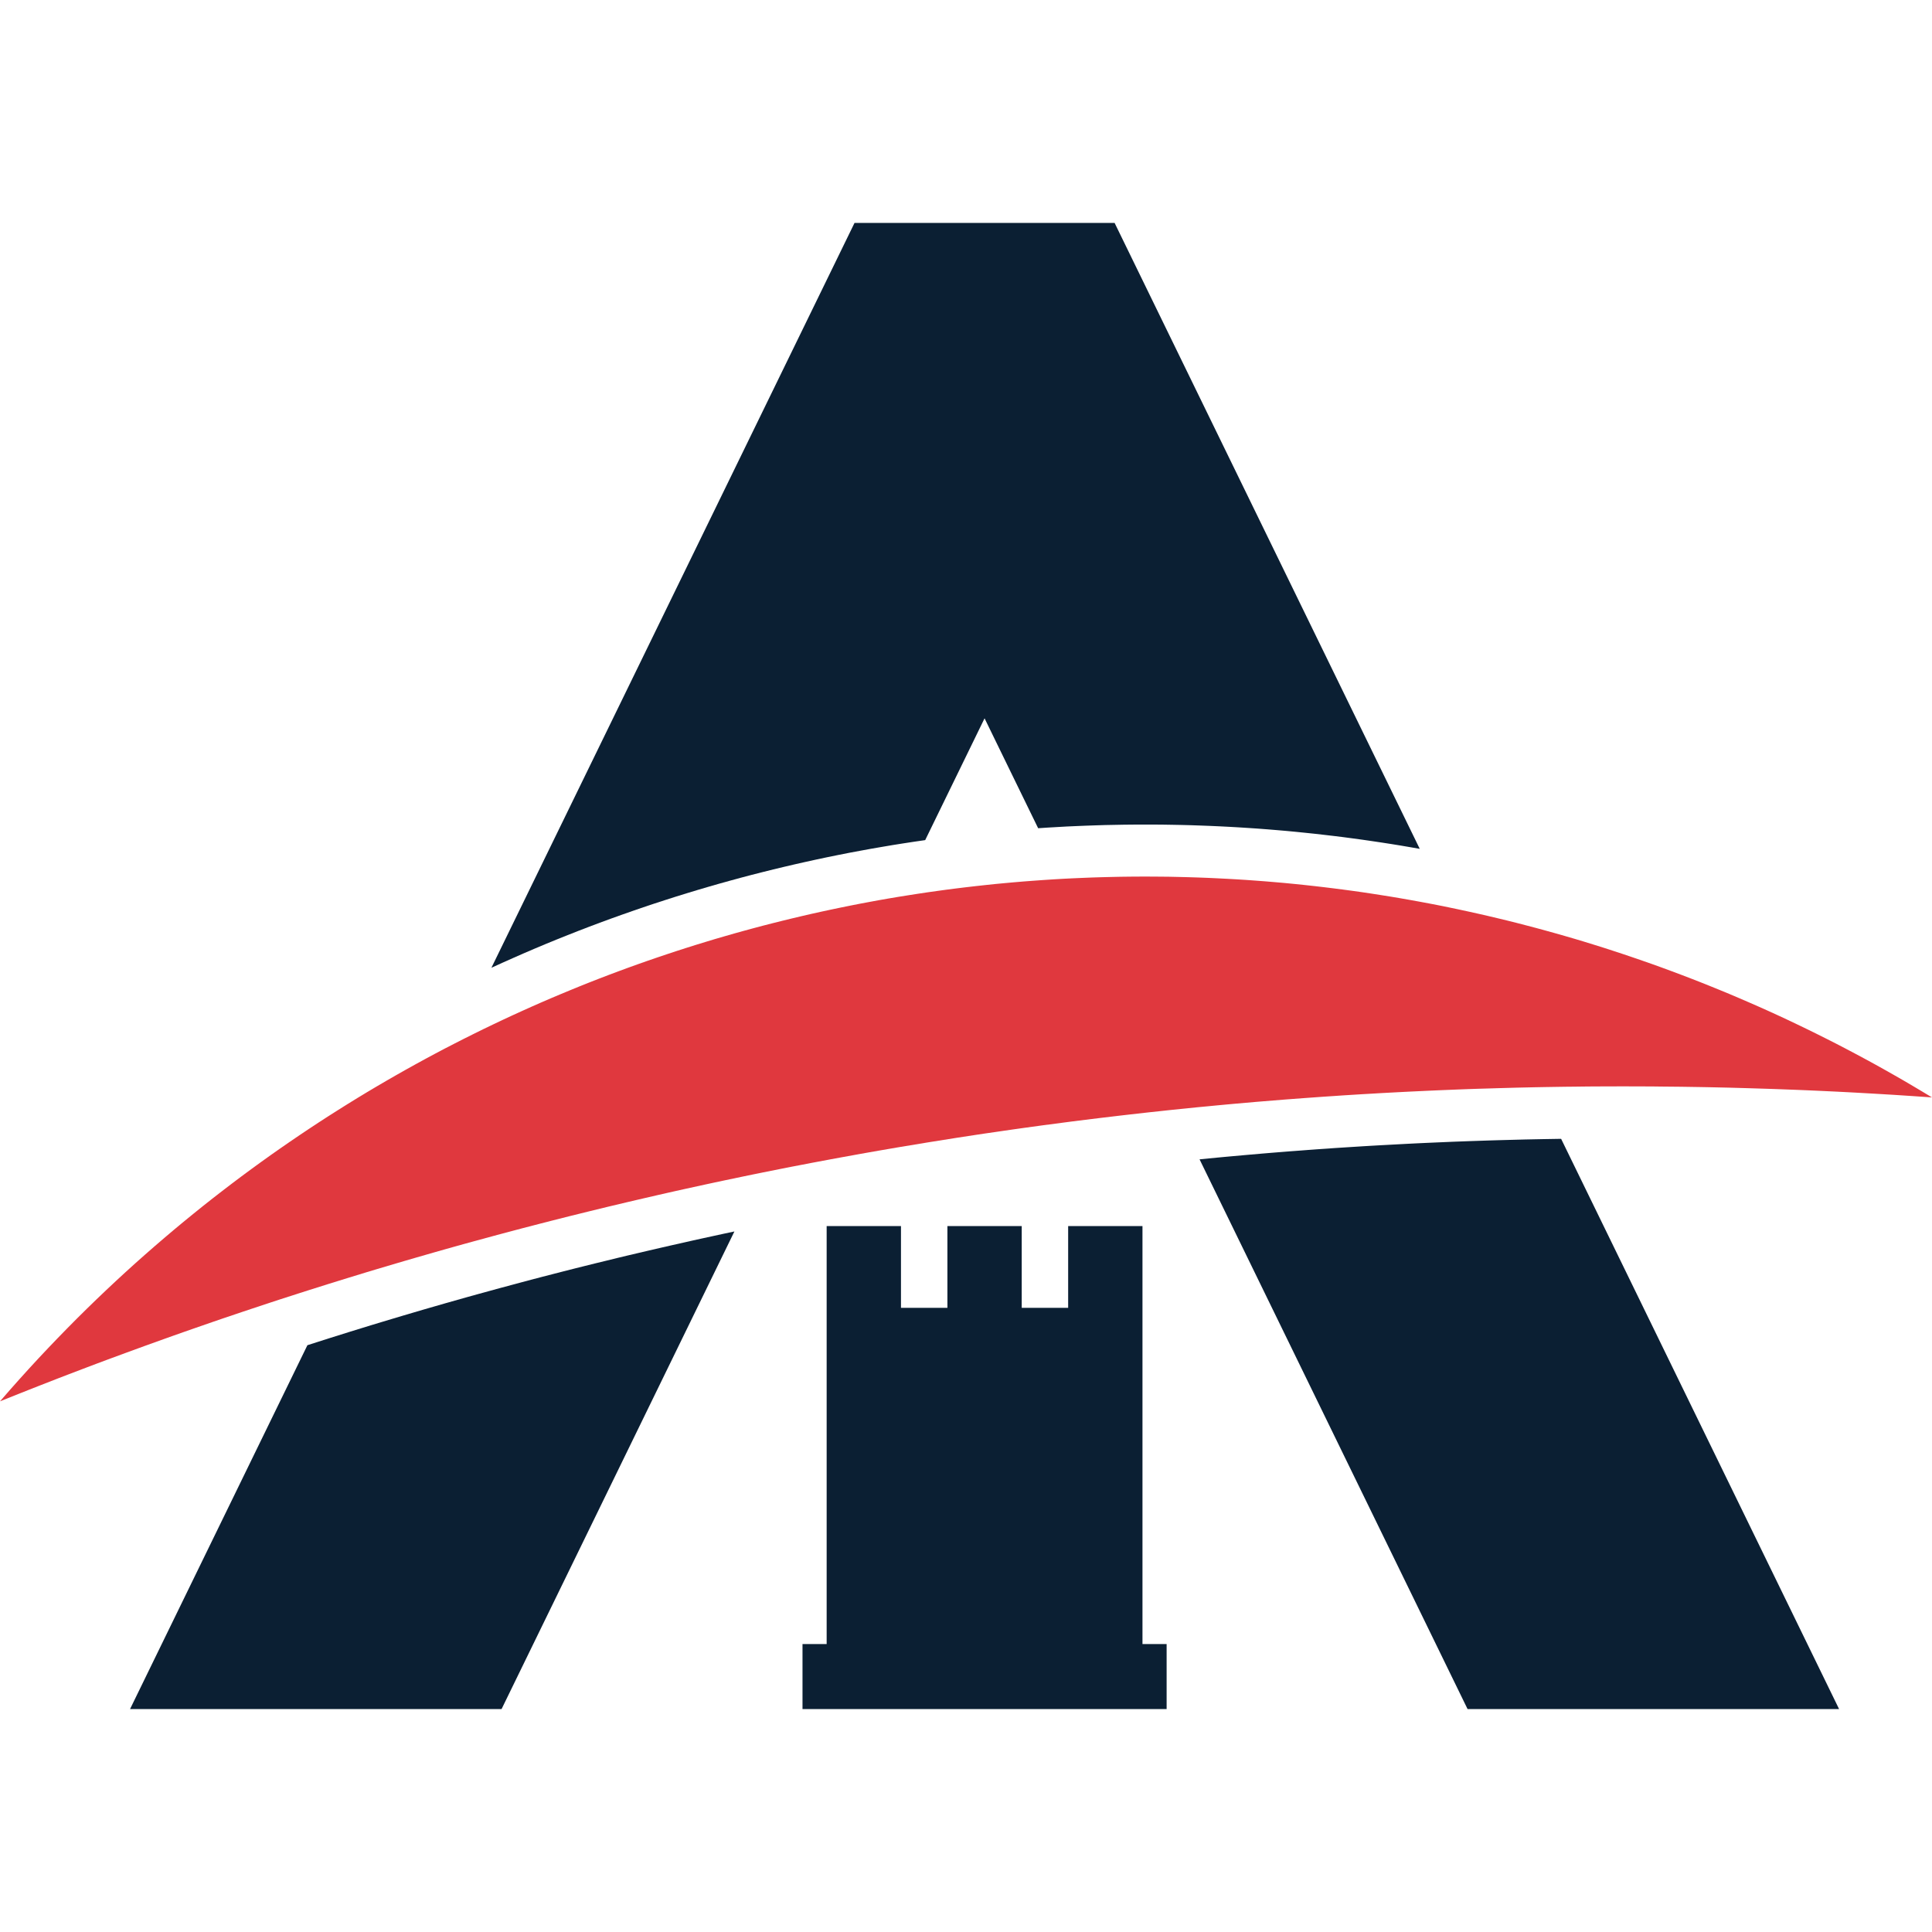
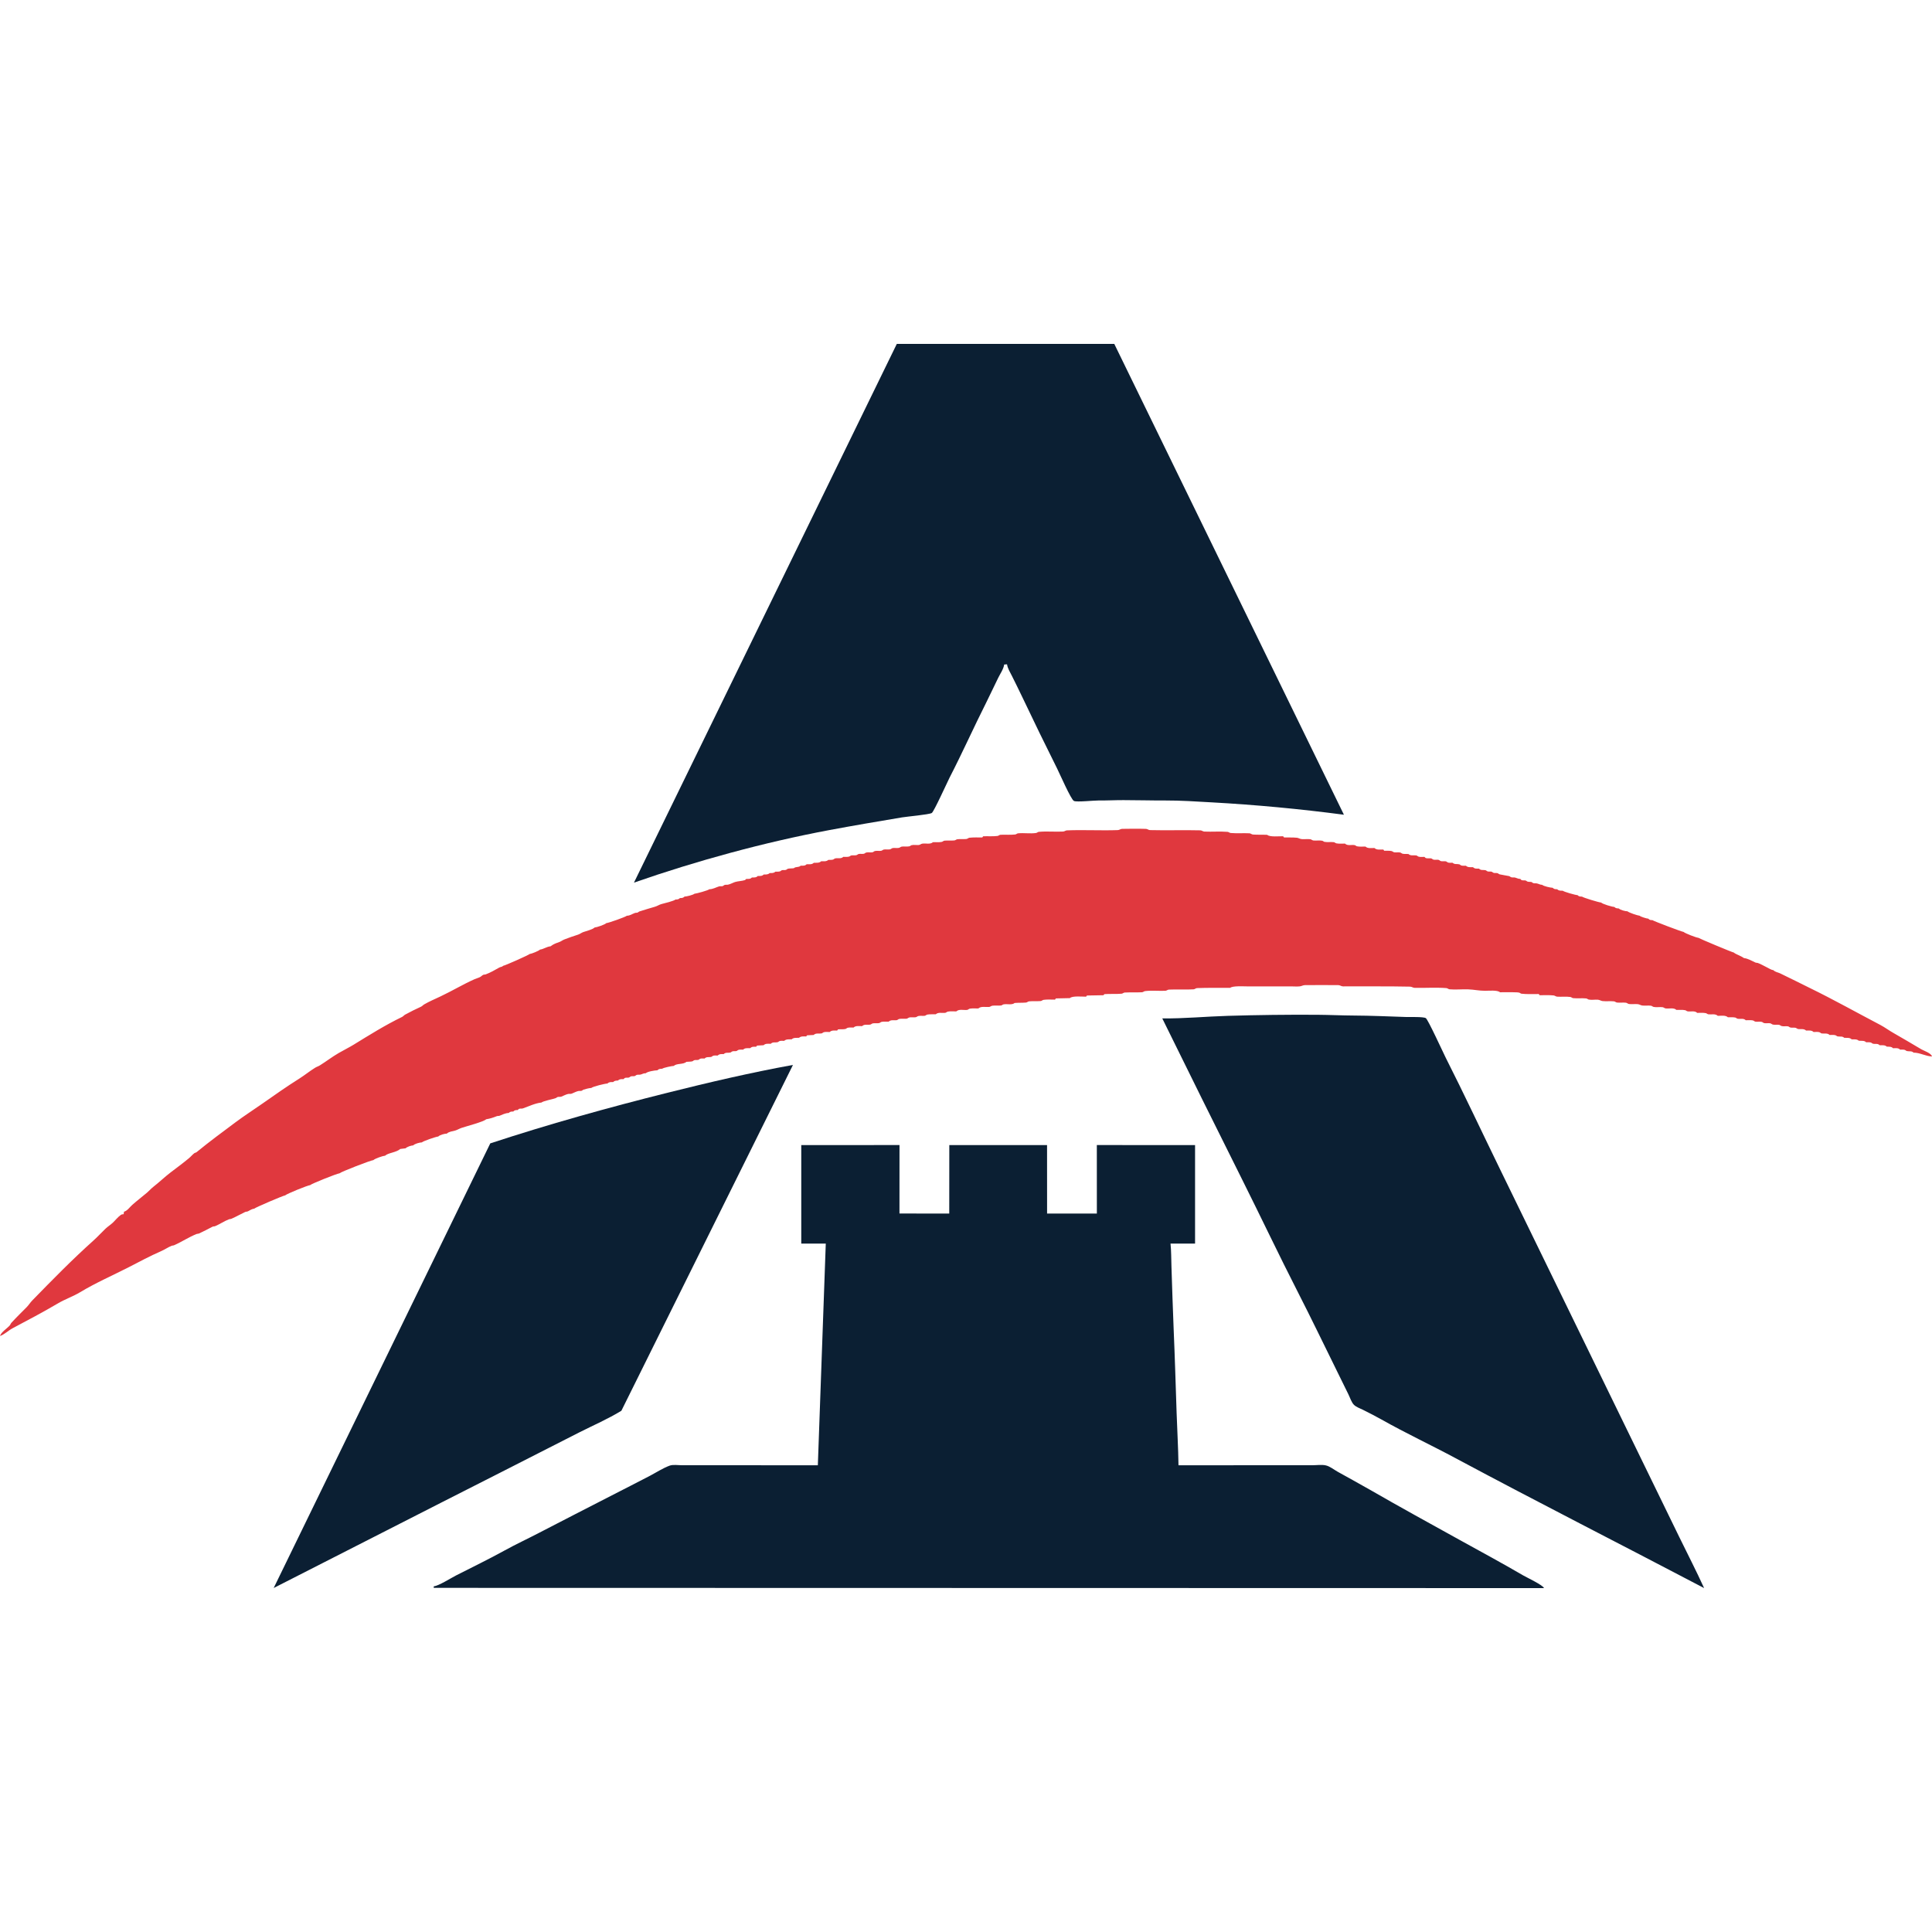
<svg xmlns="http://www.w3.org/2000/svg" width="64" height="64" viewBox="0 0 64 64">
  <g id="Layer_1" data-name="Layer 1">
-     <path d="M16.279 32.058 L28.307 7.385 L32 7.385 L33.23 7.385 L36.923 7.385 L47.031 28.119 L46.715 28.064 L46.399 28.01 L46.083 27.959 L45.767 27.91 L45.451 27.863 L45.135 27.817 L44.819 27.774 L44.503 27.732 L44.187 27.693 L43.87 27.656 L43.555 27.62 L43.238 27.587 L42.923 27.555 L42.606 27.525 L42.291 27.498 L41.974 27.472 L41.659 27.448 L41.342 27.427 L41.027 27.407 L40.71 27.389 L40.395 27.373 L40.078 27.359 L39.763 27.347 L39.446 27.336 L39.131 27.328 L38.814 27.322 L38.499 27.317 L38.182 27.315 L37.866 27.315 L37.55 27.316 L37.234 27.319 L36.918 27.325 L36.602 27.331 L36.286 27.341 L35.97 27.352 L35.654 27.365 L35.338 27.379 L35.022 27.397 L34.706 27.415 L34.39 27.436 L33.23 25.057 L33.23 25.057 L32.615 23.795 L32 25.057 L32 25.057 L30.648 27.83 L30.289 27.882 L29.929 27.937 L29.57 27.994 L29.211 28.055 L28.852 28.117 L28.493 28.183 L28.133 28.25 L27.774 28.321 L27.415 28.394 L27.056 28.47 L26.696 28.549 L26.337 28.63 L25.978 28.714 L25.619 28.8 L25.259 28.89 L24.901 28.981 L24.541 29.076 L24.182 29.174 L23.822 29.274 L23.464 29.377 L23.104 29.483 L22.745 29.592 L22.386 29.703 L22.027 29.818 L21.667 29.935 L21.308 30.055 L20.949 30.179 L20.59 30.305 L20.23 30.434 L19.871 30.566 L19.512 30.701 L19.153 30.839 L18.794 30.981 L18.434 31.125 L18.075 31.272 L17.716 31.423 L17.357 31.577 L16.997 31.735 L16.638 31.895 Z M51.414 37.73 L51.714 37.725 L60.922 56.615 L48.615 56.615 L39.737 38.405 L40.036 38.375 L40.336 38.346 L40.635 38.318 L40.935 38.291 L41.235 38.264 L41.534 38.238 L41.833 38.212 L42.132 38.187 L42.432 38.163 L42.731 38.139 L43.031 38.117 L43.33 38.094 L43.63 38.072 L43.929 38.051 L44.228 38.03 L44.528 38.011 L44.827 37.992 L45.127 37.973 L45.426 37.955 L45.726 37.938 L46.025 37.922 L46.324 37.906 L46.624 37.89 L46.923 37.875 L47.223 37.861 L47.522 37.848 L47.822 37.835 L48.121 37.822 L48.42 37.811 L48.719 37.8 L49.019 37.79 L49.318 37.78 L49.618 37.771 L49.917 37.763 L50.217 37.755 L50.516 37.747 L50.815 37.741 L51.115 37.735 Z M27.384 54.461 L27.384 40.615 L29.846 40.615 L29.846 43.323 L31.384 43.323 L31.384 40.615 L33.846 40.615 L33.846 43.323 L35.384 43.323 L35.384 40.615 L37.846 40.615 L37.846 54.461 L38.646 54.461 L38.646 56.615 L26.584 56.615 L26.584 54.461 Z M23.974 40.869 L24.328 40.794 L16.615 56.615 L4.308 56.615 L10.183 44.562 L10.537 44.449 L10.89 44.336 L11.244 44.225 L11.598 44.114 L11.951 44.005 L12.305 43.896 L12.659 43.789 L13.012 43.683 L13.366 43.577 L13.719 43.473 L14.073 43.369 L14.427 43.267 L14.78 43.165 L15.134 43.065 L15.488 42.965 L15.841 42.867 L16.195 42.77 L16.548 42.673 L16.902 42.578 L17.256 42.483 L17.609 42.389 L17.963 42.296 L18.317 42.205 L18.67 42.114 L19.024 42.024 L19.377 41.936 L19.731 41.848 L20.085 41.762 L20.438 41.675 L20.792 41.59 L21.146 41.507 L21.499 41.424 L21.853 41.342 L22.206 41.261 L22.56 41.181 L22.914 41.101 L23.267 41.023 L23.621 40.946 Z" fill="#0b1f33" />
-     <polygon points="0,46.421 0.32,46.053 0.64,45.693 0.96,45.339 1.28,44.992 1.6,44.652 1.92,44.318 2.24,43.99 2.56,43.667 2.88,43.351 3.2,43.04 3.52,42.735 3.84,42.435 4.16,42.14 4.48,41.85 4.8,41.566 5.12,41.286 5.44,41.011 5.76,40.74 6.08,40.474 6.4,40.213 6.72,39.955 7.04,39.702 7.36,39.454 7.68,39.209 8,38.968 8.32,38.732 8.64,38.499 8.96,38.27 9.28,38.045 9.6,37.824 9.92,37.606 10.24,37.392 10.56,37.181 10.88,36.974 11.2,36.771 11.52,36.57 11.84,36.373 12.16,36.179 12.48,35.989 12.8,35.802 13.12,35.618 13.44,35.437 13.76,35.259 14.08,35.084 14.4,34.912 14.72,34.743 15.04,34.578 15.36,34.415 15.68,34.255 16,34.097 16.32,33.943 16.64,33.791 16.96,33.642 17.28,33.496 17.6,33.352 17.92,33.211 18.24,33.073 18.56,32.938 18.88,32.805 19.2,32.674 19.52,32.546 19.84,32.421 20.16,32.298 20.48,32.178 20.8,32.06 21.12,31.945 21.44,31.832 21.76,31.722 22.08,31.614 22.4,31.508 22.72,31.405 23.04,31.304 23.36,31.206 23.68,31.109 24,31.016 24.32,30.924 24.64,30.835 24.96,30.748 25.28,30.663 25.6,30.581 25.92,30.501 26.24,30.423 26.56,30.347 26.88,30.273 27.2,30.202 27.52,30.133 27.84,30.066 28.16,30.001 28.48,29.938 28.8,29.878 29.12,29.819 29.44,29.763 29.76,29.709 30.08,29.658 30.4,29.608 30.72,29.56 31.04,29.515 31.36,29.471 31.68,29.43 32,29.391 32.32,29.354 32.64,29.319 32.96,29.285 33.28,29.255 33.6,29.226 33.92,29.199 34.24,29.175 34.56,29.152 34.88,29.131 35.2,29.112 35.52,29.096 35.84,29.082 36.16,29.069 36.48,29.059 36.8,29.051 37.12,29.044 37.44,29.04 37.76,29.038 38.08,29.038 38.4,29.04 38.72,29.043 39.04,29.05 39.36,29.058 39.68,29.068 40,29.08 40.32,29.095 40.64,29.111 40.96,29.129 41.28,29.149 41.6,29.172 41.92,29.196 42.24,29.223 42.56,29.251 42.88,29.282 43.2,29.315 43.52,29.35 43.84,29.387 44.16,29.426 44.48,29.467 44.8,29.51 45.12,29.555 45.44,29.603 45.76,29.653 46.08,29.704 46.4,29.758 46.72,29.814 47.04,29.872 47.36,29.932 47.68,29.994 47.999,30.059 48.319,30.126 48.639,30.195 48.959,30.266 49.279,30.339 49.599,30.415 49.919,30.492 50.239,30.572 50.559,30.655 50.879,30.739 51.199,30.826 51.519,30.915 51.839,31.006 52.159,31.099 52.479,31.195 52.799,31.294 53.119,31.394 53.439,31.498 53.759,31.603 54.079,31.711 54.399,31.821 54.719,31.933 55.039,32.048 55.359,32.166 55.679,32.286 55.999,32.408 56.319,32.533 56.639,32.661 56.959,32.791 57.279,32.923 57.599,33.059 57.919,33.197 58.239,33.337 58.559,33.48 58.879,33.626 59.199,33.775 59.519,33.927 59.839,34.081 60.159,34.238 60.479,34.398 60.799,34.56 61.119,34.726 61.439,34.895 61.759,35.066 62.079,35.24 62.399,35.418 62.719,35.599 63.039,35.782 63.359,35.97 63.679,36.16 63.999,36.353 63.999,36.353 63.679,36.331 63.359,36.309 63.039,36.288 62.719,36.267 62.399,36.248 62.079,36.229 61.759,36.211 61.439,36.193 61.119,36.176 60.799,36.16 60.479,36.145 60.159,36.13 59.839,36.116 59.519,36.103 59.199,36.091 58.879,36.079 58.559,36.068 58.239,36.058 57.919,36.048 57.599,36.039 57.279,36.03 56.959,36.023 56.639,36.016 56.319,36.01 55.999,36.005 55.679,36 55.359,35.997 55.039,35.994 54.719,35.99 54.399,35.989 54.079,35.988 53.759,35.987 53.439,35.988 53.119,35.989 52.799,35.99 52.479,35.993 52.159,35.997 51.839,36 51.519,36.005 51.199,36.01 50.879,36.016 50.559,36.023 50.239,36.03 49.919,36.039 49.599,36.048 49.279,36.058 48.959,36.067 48.639,36.078 48.319,36.09 47.999,36.103 47.68,36.116 47.36,36.13 47.04,36.145 46.72,36.16 46.4,36.176 46.08,36.193 45.76,36.21 45.44,36.229 45.12,36.247 44.8,36.267 44.48,36.287 44.16,36.309 43.84,36.33 43.52,36.353 43.2,36.376 42.88,36.4 42.56,36.424 42.24,36.45 41.92,36.476 41.6,36.502 41.28,36.53 40.96,36.558 40.64,36.587 40.32,36.617 40,36.648 39.68,36.678 39.36,36.71 39.04,36.743 38.72,36.776 38.4,36.811 38.08,36.845 37.76,36.881 37.44,36.917 37.12,36.954 36.8,36.992 36.48,37.03 36.16,37.069 35.84,37.109 35.52,37.149 35.2,37.191 34.88,37.233 34.56,37.275 34.24,37.319 33.92,37.363 33.6,37.408 33.28,37.454 32.96,37.501 32.64,37.547 32.32,37.595 32,37.644 31.68,37.693 31.36,37.744 31.04,37.795 30.72,37.846 30.4,37.899 30.08,37.952 29.76,38.005 29.44,38.06 29.12,38.115 28.8,38.171 28.48,38.228 28.16,38.286 27.84,38.344 27.52,38.403 27.2,38.463 26.88,38.523 26.56,38.585 26.24,38.646 25.92,38.709 25.6,38.773 25.28,38.837 24.96,38.902 24.64,38.968 24.32,39.035 24,39.102 23.68,39.17 23.36,39.239 23.04,39.309 22.72,39.379 22.4,39.45 22.08,39.522 21.76,39.595 21.44,39.669 21.12,39.743 20.8,39.818 20.48,39.894 20.16,39.97 19.84,40.048 19.52,40.126 19.2,40.205 18.88,40.284 18.56,40.365 18.24,40.446 17.92,40.528 17.6,40.611 17.28,40.694 16.96,40.779 16.64,40.864 16.32,40.95 16,41.037 15.68,41.124 15.36,41.212 15.04,41.301 14.72,41.391 14.4,41.482 14.08,41.574 13.76,41.666 13.44,41.759 13.12,41.853 12.8,41.948 12.48,42.043 12.16,42.139 11.84,42.237 11.52,42.335 11.2,42.434 10.88,42.533 10.56,42.634 10.24,42.735 9.92,42.837 9.6,42.94 9.28,43.043 8.96,43.148 8.64,43.254 8.32,43.36 8,43.467 7.68,43.575 7.36,43.683 7.04,43.793 6.72,43.904 6.4,44.015 6.08,44.127 5.76,44.24 5.44,44.354 5.12,44.469 4.8,44.584 4.48,44.701 4.16,44.818 3.84,44.936 3.52,45.054 3.2,45.174 2.88,45.295 2.56,45.417 2.24,45.539 1.92,45.662 1.6,45.787 1.28,45.912 0.96,46.038 0.64,46.165 0.32,46.293" fill="#e0383e" />
+     <path d="M21.001 29.238 L29.708 11.392 L36.912 11.392 L44.519 26.989 C43.061 26.797 41.603 26.66 40.138 26.579 C39.625 26.55 39.107 26.515 38.593 26.517 C38.134 26.519 37.676 26.505 37.216 26.505 C36.94 26.504 36.664 26.52 36.388 26.517 C36.237 26.515 35.675 26.577 35.576 26.533 C35.479 26.491 35.097 25.614 35.019 25.46 C34.623 24.669 34.236 23.872 33.856 23.073 C33.748 22.845 33.635 22.62 33.523 22.394 C33.462 22.272 33.379 22.143 33.359 22.006 L33.265 22.013 C33.243 22.165 33.134 22.317 33.067 22.454 C32.932 22.728 32.804 23.004 32.668 23.277 C32.253 24.1 31.878 24.943 31.455 25.762 C31.378 25.913 30.935 26.893 30.866 26.932 C30.771 26.985 30.05 27.049 29.881 27.077 C29.076 27.212 28.272 27.348 27.47 27.498 C25.317 27.902 23.068 28.517 21.001 29.238 Z M40.679 33.651 C41.666 33.622 42.658 33.609 43.647 33.616 C44.044 33.619 44.443 33.639 44.84 33.641 C45.417 33.644 45.992 33.67 46.567 33.689 C46.691 33.694 47.145 33.676 47.231 33.726 C47.304 33.769 47.802 34.861 47.886 35.027 C48.502 36.244 49.08 37.481 49.678 38.707 C51.182 41.795 52.69 44.882 54.193 47.971 C54.669 48.949 55.145 49.928 55.623 50.906 C55.9 51.472 56.189 52.034 56.451 52.607 C53.711 51.168 50.949 49.767 48.221 48.306 C47.407 47.869 46.565 47.476 45.76 47.021 C45.564 46.91 45.358 46.807 45.156 46.705 C45.059 46.656 44.925 46.612 44.849 46.534 C44.767 46.45 44.72 46.295 44.668 46.19 C44.54 45.927 44.41 45.665 44.281 45.403 C43.855 44.54 43.437 43.671 42.999 42.814 C42.363 41.57 41.765 40.307 41.14 39.058 C40.254 37.287 39.376 35.513 38.502 33.736 C39.226 33.744 39.955 33.672 40.679 33.651 Z M22.115 36.198 C23.489 35.854 24.875 35.53 26.268 35.277 L20.584 46.733 C20.143 47.004 19.656 47.214 19.195 47.447 C18.314 47.894 17.437 48.345 16.556 48.791 C14.056 50.056 11.565 51.336 9.066 52.605 L16.241 37.876 C18.176 37.24 20.139 36.693 22.115 36.198 Z M26.543 37.933 L29.797 37.931 L29.796 40.199 L31.445 40.201 L31.447 37.932 L34.685 37.932 L34.686 40.2 L36.335 40.2 L36.334 37.931 L39.588 37.933 L39.588 41.195 L38.775 41.196 C38.801 41.449 38.797 41.701 38.806 41.955 C38.83 42.648 38.849 43.342 38.879 44.035 C38.919 44.959 38.946 45.883 38.977 46.808 C38.996 47.385 39.031 47.961 39.039 48.539 C40.151 48.541 41.264 48.538 42.376 48.538 L43.473 48.538 C43.614 48.538 43.786 48.511 43.923 48.544 C44.055 48.574 44.19 48.685 44.308 48.751 C44.665 48.952 45.026 49.145 45.381 49.35 C46.368 49.919 47.369 50.468 48.365 51.019 C49.065 51.405 49.769 51.786 50.46 52.189 C50.579 52.258 51.118 52.511 51.146 52.608 L14.368 52.6 L14.368 52.551 C14.534 52.531 14.936 52.277 15.107 52.189 C15.641 51.916 16.184 51.655 16.709 51.365 C17.081 51.159 17.471 50.979 17.848 50.782 C18.636 50.371 19.43 49.969 20.22 49.561 C20.656 49.335 21.096 49.116 21.531 48.887 C21.741 48.776 21.957 48.635 22.18 48.552 C22.298 48.509 22.468 48.538 22.592 48.538 L23.653 48.538 C24.799 48.538 25.946 48.538 27.092 48.539 L27.355 41.195 L26.543 41.195 Z" fill="#0b1f33" />
+     <path d="M4.095 40.222 L4.108 40.139 C4.218 40.11 4.297 39.988 4.381 39.914 C4.536 39.776 4.709 39.644 4.868 39.51 C4.939 39.45 5 39.378 5.072 39.321 C5.273 39.165 5.456 38.987 5.658 38.833 C5.858 38.681 6.063 38.53 6.257 38.369 C6.319 38.318 6.37 38.254 6.433 38.204 C6.457 38.185 6.49 38.185 6.514 38.165 C6.932 37.821 7.369 37.501 7.802 37.177 C8.093 36.959 8.402 36.763 8.7 36.553 C9.1 36.272 9.5 35.991 9.915 35.73 C10.095 35.616 10.261 35.48 10.441 35.369 C10.489 35.339 10.547 35.323 10.596 35.292 C10.807 35.161 11.007 35.005 11.223 34.881 C11.383 34.788 11.552 34.706 11.711 34.609 C12.238 34.285 12.762 33.957 13.317 33.688 C13.355 33.67 13.382 33.633 13.418 33.612 C13.589 33.517 13.771 33.429 13.949 33.347 C13.987 33.329 14.015 33.293 14.051 33.272 C14.221 33.173 14.412 33.093 14.591 33.008 C14.971 32.829 15.333 32.61 15.716 32.439 C15.775 32.412 15.84 32.397 15.897 32.369 C15.938 32.35 15.969 32.309 16.01 32.292 C16.036 32.281 16.065 32.287 16.091 32.277 C16.239 32.222 16.399 32.132 16.536 32.053 C16.586 32.024 16.625 32.037 16.669 31.993 C16.737 31.983 17.508 31.64 17.545 31.603 C17.616 31.593 17.841 31.504 17.889 31.456 C18.01 31.442 18.096 31.363 18.239 31.347 C18.338 31.271 18.418 31.245 18.53 31.205 C18.585 31.186 18.636 31.143 18.691 31.122 C18.842 31.061 18.998 31.011 19.152 30.96 C19.211 30.941 19.264 30.896 19.323 30.876 C19.415 30.845 19.635 30.788 19.697 30.725 C19.771 30.72 20.038 30.629 20.086 30.579 C20.155 30.577 20.727 30.374 20.766 30.335 C20.872 30.333 20.937 30.277 21.033 30.243 C21.059 30.234 21.088 30.24 21.115 30.232 C21.141 30.224 21.158 30.2 21.184 30.192 C21.356 30.141 21.522 30.083 21.695 30.037 C21.768 30.017 21.839 29.967 21.912 29.948 C21.998 29.926 22.329 29.845 22.376 29.798 C22.441 29.797 22.478 29.795 22.525 29.749 C22.591 29.749 22.627 29.748 22.675 29.701 C22.739 29.7 22.96 29.647 23.003 29.607 C23.076 29.601 23.458 29.496 23.499 29.457 C23.615 29.456 23.709 29.398 23.816 29.364 C23.854 29.352 23.895 29.364 23.934 29.355 C23.961 29.349 23.976 29.325 24.001 29.316 C24.039 29.302 24.082 29.315 24.12 29.305 C24.197 29.288 24.274 29.243 24.349 29.218 C24.439 29.189 24.576 29.186 24.667 29.157 C24.691 29.15 24.704 29.132 24.721 29.115 C24.795 29.115 24.853 29.125 24.906 29.069 C24.983 29.065 25.048 29.077 25.102 29.018 C25.178 29.018 25.243 29.026 25.3 28.969 C25.377 28.969 25.439 28.975 25.498 28.921 C25.571 28.92 25.631 28.928 25.685 28.875 C25.734 28.872 25.793 28.88 25.84 28.864 C25.865 28.855 25.88 28.831 25.907 28.825 C25.95 28.817 25.996 28.83 26.038 28.815 C26.063 28.806 26.079 28.782 26.106 28.777 C26.167 28.764 26.235 28.771 26.298 28.76 C26.364 28.698 26.454 28.745 26.524 28.677 C26.602 28.677 26.664 28.687 26.722 28.629 C26.807 28.627 26.894 28.645 26.958 28.582 C27.046 28.577 27.136 28.595 27.204 28.53 C27.288 28.53 27.376 28.544 27.441 28.484 C27.491 28.481 27.549 28.49 27.597 28.474 C27.623 28.466 27.639 28.442 27.666 28.436 C27.763 28.413 27.856 28.46 27.936 28.384 C27.998 28.384 28.07 28.392 28.129 28.375 C28.155 28.367 28.172 28.344 28.198 28.338 C28.252 28.326 28.311 28.342 28.366 28.329 C28.397 28.323 28.416 28.295 28.447 28.289 C28.502 28.278 28.561 28.294 28.616 28.282 C28.647 28.276 28.666 28.247 28.696 28.241 C28.762 28.225 28.834 28.246 28.902 28.233 C28.933 28.226 28.952 28.199 28.982 28.192 C29.048 28.176 29.12 28.194 29.187 28.184 C29.223 28.178 29.245 28.148 29.28 28.142 C29.343 28.132 29.409 28.146 29.474 28.137 C29.514 28.132 29.538 28.097 29.578 28.092 C29.642 28.085 29.708 28.098 29.771 28.088 C29.812 28.082 29.837 28.048 29.877 28.044 C29.957 28.035 30.04 28.051 30.12 28.036 C30.151 28.03 30.171 28.004 30.201 27.997 C30.273 27.981 30.357 27.997 30.431 27.992 C30.479 27.989 30.504 27.956 30.547 27.948 C30.662 27.926 30.812 27.982 30.905 27.899 C31 27.894 31.102 27.908 31.196 27.889 C31.231 27.882 31.251 27.852 31.287 27.848 C31.397 27.838 31.506 27.851 31.616 27.84 C31.656 27.835 31.68 27.803 31.719 27.8 C31.816 27.791 31.914 27.802 32.011 27.793 C32.051 27.789 32.075 27.756 32.114 27.751 C32.25 27.736 32.402 27.742 32.539 27.742 L32.569 27.703 C32.726 27.697 32.886 27.711 33.043 27.692 C33.082 27.687 33.104 27.655 33.145 27.653 C33.307 27.646 33.47 27.662 33.631 27.643 C33.667 27.639 33.687 27.608 33.723 27.605 C33.92 27.586 34.122 27.622 34.319 27.594 C34.354 27.59 34.376 27.559 34.412 27.556 C34.677 27.531 34.95 27.56 35.216 27.546 C35.265 27.544 35.298 27.508 35.346 27.507 C35.906 27.485 36.468 27.518 37.029 27.498 C37.082 27.496 37.117 27.458 37.172 27.457 C37.434 27.454 37.701 27.448 37.964 27.458 C38.013 27.46 38.045 27.497 38.095 27.498 C38.651 27.512 39.208 27.492 39.764 27.506 C39.814 27.508 39.846 27.545 39.896 27.547 C40.15 27.558 40.409 27.536 40.663 27.556 C40.703 27.559 40.729 27.591 40.769 27.594 C40.976 27.611 41.183 27.594 41.39 27.604 C41.434 27.606 41.461 27.642 41.506 27.645 C41.663 27.656 41.822 27.647 41.979 27.655 C42.059 27.734 42.385 27.699 42.506 27.702 L42.535 27.742 C42.675 27.745 42.822 27.738 42.961 27.751 C43.016 27.757 43.062 27.793 43.124 27.797 C43.216 27.804 43.311 27.789 43.403 27.8 C43.442 27.805 43.467 27.837 43.507 27.842 C43.603 27.852 43.705 27.832 43.798 27.85 C43.829 27.856 43.847 27.883 43.879 27.888 C43.979 27.905 44.082 27.886 44.182 27.898 C44.217 27.902 44.239 27.932 44.274 27.938 C44.365 27.954 44.463 27.945 44.554 27.945 C44.641 28.028 44.766 27.977 44.874 27.996 C44.904 28.001 44.922 28.029 44.953 28.035 C45.042 28.054 45.142 28.042 45.232 28.043 C45.308 28.115 45.431 28.091 45.53 28.091 C45.604 28.165 45.727 28.139 45.825 28.142 L45.853 28.182 C45.93 28.186 46.021 28.176 46.095 28.192 C46.13 28.199 46.15 28.228 46.187 28.234 C46.251 28.243 46.317 28.228 46.381 28.24 C46.411 28.245 46.431 28.273 46.461 28.28 C46.523 28.294 46.592 28.286 46.655 28.289 C46.727 28.36 46.821 28.323 46.914 28.337 C46.946 28.342 46.964 28.37 46.994 28.378 C47.053 28.395 47.125 28.384 47.187 28.385 C47.205 28.403 47.216 28.42 47.241 28.427 C47.292 28.44 47.346 28.429 47.398 28.433 C47.434 28.437 47.454 28.468 47.488 28.477 C47.543 28.49 47.602 28.472 47.656 28.484 C47.683 28.49 47.698 28.514 47.723 28.523 C47.777 28.54 47.837 28.524 47.891 28.532 C47.92 28.537 47.935 28.56 47.96 28.57 C48.005 28.588 48.067 28.579 48.116 28.579 C48.186 28.644 48.254 28.611 48.339 28.631 C48.365 28.637 48.381 28.662 48.406 28.67 C48.454 28.685 48.513 28.677 48.562 28.679 C48.622 28.741 48.713 28.724 48.796 28.727 C48.853 28.785 48.916 28.774 48.995 28.774 C49.056 28.84 49.121 28.811 49.202 28.825 C49.234 28.83 49.252 28.859 49.282 28.867 C49.321 28.877 49.362 28.867 49.402 28.874 C49.429 28.878 49.445 28.901 49.47 28.911 C49.511 28.928 49.558 28.915 49.6 28.923 C49.631 28.929 49.649 28.957 49.68 28.964 C49.784 28.989 49.883 28.998 49.987 29.021 C50.018 29.027 50.037 29.056 50.068 29.062 C50.107 29.071 50.148 29.06 50.187 29.07 C50.254 29.087 50.286 29.115 50.363 29.115 C50.377 29.13 50.384 29.146 50.404 29.154 C50.445 29.171 50.492 29.158 50.534 29.167 C50.561 29.172 50.576 29.196 50.602 29.204 C50.64 29.218 50.682 29.208 50.721 29.215 C50.748 29.22 50.764 29.244 50.789 29.253 C50.827 29.268 50.869 29.257 50.908 29.264 C50.974 29.276 51.012 29.31 51.086 29.311 C51.134 29.357 51.361 29.407 51.434 29.409 C51.48 29.457 51.519 29.456 51.584 29.457 C51.636 29.511 51.696 29.505 51.768 29.506 C51.804 29.542 52.191 29.652 52.256 29.652 C52.303 29.699 52.34 29.7 52.406 29.701 C52.441 29.736 52.968 29.895 53.039 29.898 C53.088 29.948 53.398 30.041 53.476 30.043 C53.522 30.09 53.56 30.089 53.625 30.094 C53.675 30.145 53.837 30.187 53.912 30.188 C53.955 30.231 54.248 30.329 54.316 30.335 C54.347 30.369 54.549 30.43 54.602 30.432 C54.645 30.478 54.677 30.48 54.739 30.481 C54.767 30.508 55.71 30.867 55.77 30.871 C55.819 30.918 56.187 31.06 56.261 31.066 C56.281 31.086 57.384 31.549 57.434 31.554 C57.489 31.608 57.672 31.663 57.769 31.737 C57.915 31.755 58.019 31.827 58.151 31.885 C58.177 31.896 58.205 31.891 58.231 31.9 C58.334 31.936 58.438 32.002 58.537 32.048 C58.607 32.081 58.67 32.129 58.747 32.139 C58.811 32.203 58.894 32.208 58.971 32.245 C59.301 32.401 59.627 32.57 59.956 32.73 C60.747 33.116 61.51 33.545 62.289 33.953 C62.44 34.032 62.579 34.139 62.727 34.221 C63.038 34.397 63.341 34.58 63.648 34.76 C63.746 34.816 63.969 34.883 64 34.997 C63.785 34.988 63.602 34.87 63.39 34.87 C63.321 34.806 63.253 34.836 63.169 34.818 C63.142 34.812 63.126 34.789 63.1 34.78 C63.054 34.764 62.994 34.772 62.944 34.771 C62.883 34.706 62.794 34.724 62.71 34.724 C62.65 34.663 62.583 34.677 62.502 34.671 C62.44 34.611 62.35 34.627 62.266 34.625 C62.199 34.556 62.13 34.594 62.045 34.574 C62.019 34.568 62.002 34.544 61.976 34.536 C61.929 34.52 61.87 34.528 61.82 34.527 C61.758 34.463 61.661 34.483 61.576 34.476 C61.511 34.417 61.423 34.432 61.339 34.43 C61.274 34.364 61.181 34.385 61.093 34.379 C61.026 34.315 60.953 34.349 60.87 34.331 C60.844 34.325 60.828 34.302 60.803 34.294 C60.743 34.276 60.671 34.285 60.609 34.285 C60.535 34.215 60.444 34.246 60.351 34.235 C60.318 34.231 60.301 34.203 60.271 34.194 C60.213 34.175 60.138 34.187 60.078 34.187 C60.009 34.122 59.92 34.139 59.83 34.139 C59.755 34.07 59.665 34.098 59.571 34.089 C59.535 34.084 59.512 34.055 59.478 34.047 C59.422 34.035 59.364 34.05 59.309 34.038 C59.279 34.032 59.261 34.005 59.231 33.999 C59.161 33.987 59.081 34.008 59.014 33.988 C58.984 33.979 58.966 33.954 58.933 33.949 C58.867 33.939 58.793 33.956 58.728 33.94 C58.693 33.931 58.672 33.903 58.635 33.897 C58.571 33.888 58.504 33.905 58.441 33.892 C58.41 33.886 58.39 33.858 58.36 33.851 C58.293 33.836 58.221 33.853 58.154 33.844 C58.118 33.84 58.097 33.808 58.062 33.802 C57.988 33.788 57.906 33.798 57.831 33.797 C57.753 33.721 57.657 33.765 57.559 33.746 C57.529 33.74 57.511 33.713 57.48 33.707 C57.401 33.692 57.318 33.7 57.238 33.698 C57.159 33.623 57.008 33.651 56.904 33.651 C56.822 33.573 56.7 33.612 56.595 33.601 C56.56 33.597 56.538 33.567 56.503 33.561 C56.412 33.544 56.315 33.553 56.223 33.553 C56.136 33.47 56.011 33.52 55.903 33.502 C55.872 33.497 55.853 33.47 55.822 33.464 C55.728 33.445 55.627 33.458 55.532 33.454 C55.444 33.37 55.288 33.422 55.175 33.405 C55.137 33.4 55.111 33.368 55.071 33.364 C54.976 33.353 54.873 33.375 54.78 33.356 C54.745 33.348 54.724 33.32 54.687 33.315 C54.591 33.303 54.491 33.322 54.395 33.308 C54.347 33.3 54.308 33.27 54.254 33.264 C54.158 33.254 54.058 33.272 53.963 33.259 C53.924 33.254 53.899 33.22 53.858 33.216 C53.761 33.205 53.663 33.221 53.567 33.211 C53.528 33.207 53.504 33.175 53.464 33.171 C53.338 33.158 53.211 33.175 53.087 33.162 C53.035 33.156 52.992 33.122 52.935 33.117 C52.836 33.108 52.728 33.132 52.631 33.112 C52.597 33.105 52.577 33.077 52.539 33.074 C52.398 33.061 52.254 33.078 52.114 33.065 C52.077 33.061 52.055 33.031 52.02 33.026 C51.875 33.006 51.728 33.025 51.583 33.016 C51.539 33.013 51.509 32.98 51.465 32.975 C51.312 32.959 51.155 32.968 51.002 32.968 L50.973 32.929 C50.788 32.926 50.586 32.94 50.402 32.918 C50.374 32.915 50.358 32.893 50.332 32.885 C50.288 32.87 50.223 32.873 50.177 32.871 C50.015 32.864 49.851 32.871 49.689 32.87 C49.606 32.792 49.317 32.821 49.197 32.821 C48.99 32.821 48.84 32.782 48.64 32.774 C48.434 32.765 48.223 32.791 48.018 32.772 C47.978 32.768 47.953 32.735 47.912 32.732 C47.565 32.706 47.212 32.73 46.864 32.724 C46.808 32.723 46.768 32.685 46.71 32.684 C45.971 32.668 45.231 32.678 44.491 32.675 C44.432 32.675 44.395 32.636 44.338 32.634 C43.968 32.628 43.598 32.633 43.228 32.634 C43.163 32.634 43.12 32.668 43.061 32.674 C42.962 32.685 42.857 32.675 42.757 32.675 L41.294 32.675 C41.174 32.675 40.832 32.654 40.751 32.724 C40.385 32.726 40.02 32.718 39.655 32.732 C39.609 32.734 39.582 32.77 39.538 32.773 C39.267 32.788 38.993 32.77 38.722 32.782 C38.677 32.784 38.649 32.819 38.604 32.821 C38.382 32.83 38.155 32.805 37.934 32.831 C37.894 32.835 37.87 32.868 37.829 32.87 C37.638 32.879 37.447 32.869 37.257 32.879 C37.217 32.882 37.193 32.915 37.153 32.918 C36.964 32.934 36.773 32.918 36.584 32.932 L36.554 32.968 L36.006 32.978 L35.979 33.016 C35.852 33.018 35.525 32.982 35.44 33.064 L34.977 33.074 L34.949 33.114 C34.825 33.115 34.695 33.103 34.572 33.121 C34.532 33.127 34.508 33.16 34.468 33.162 C34.342 33.17 34.216 33.16 34.09 33.171 C34.05 33.175 34.026 33.208 33.987 33.211 C33.862 33.222 33.736 33.214 33.611 33.225 C33.523 33.302 33.353 33.247 33.241 33.272 C33.211 33.278 33.193 33.305 33.162 33.308 C33.065 33.319 32.967 33.302 32.87 33.316 C32.831 33.322 32.804 33.354 32.764 33.357 C32.651 33.366 32.497 33.325 32.408 33.407 C32.317 33.407 32.219 33.398 32.128 33.413 C32.093 33.419 32.071 33.45 32.036 33.455 C31.92 33.468 31.77 33.418 31.678 33.504 C31.588 33.504 31.489 33.494 31.399 33.511 C31.364 33.517 31.343 33.548 31.307 33.552 C31.204 33.564 31.079 33.523 30.998 33.6 C30.907 33.604 30.81 33.593 30.72 33.609 C30.685 33.615 30.664 33.646 30.629 33.65 C30.56 33.657 30.49 33.643 30.423 33.657 C30.388 33.664 30.365 33.694 30.329 33.698 C30.265 33.706 30.2 33.694 30.135 33.702 C30.091 33.707 30.066 33.746 30.02 33.748 C29.944 33.751 29.865 33.74 29.789 33.754 C29.754 33.761 29.733 33.792 29.698 33.796 C29.605 33.806 29.51 33.774 29.438 33.844 C29.363 33.846 29.282 33.836 29.207 33.85 C29.172 33.857 29.15 33.888 29.115 33.893 C29.047 33.903 28.977 33.887 28.909 33.902 C28.878 33.908 28.859 33.935 28.828 33.941 C28.731 33.96 28.637 33.917 28.558 33.992 C28.466 33.992 28.343 33.97 28.275 34.039 C28.213 34.041 28.143 34.031 28.082 34.046 C28.052 34.054 28.033 34.081 28.002 34.087 C27.925 34.103 27.838 34.091 27.76 34.1 L27.732 34.139 C27.645 34.139 27.55 34.122 27.485 34.187 C27.424 34.187 27.351 34.176 27.291 34.193 C27.261 34.201 27.243 34.229 27.211 34.234 C27.119 34.248 27.026 34.213 26.953 34.285 L26.735 34.296 L26.708 34.333 C26.624 34.333 26.534 34.32 26.47 34.378 C26.384 34.386 26.289 34.364 26.225 34.429 C26.137 34.433 26.045 34.416 25.977 34.48 C25.928 34.48 25.868 34.471 25.821 34.488 C25.796 34.498 25.78 34.521 25.752 34.526 C25.666 34.542 25.6 34.509 25.531 34.577 C25.446 34.577 25.359 34.561 25.295 34.624 L25.077 34.637 L25.05 34.675 C24.971 34.675 24.909 34.664 24.851 34.723 C24.767 34.724 24.678 34.708 24.616 34.771 C24.567 34.772 24.508 34.764 24.46 34.78 C24.435 34.788 24.419 34.812 24.392 34.818 C24.35 34.828 24.304 34.814 24.262 34.828 C24.236 34.836 24.22 34.86 24.194 34.867 C24.108 34.887 24.043 34.851 23.973 34.918 C23.893 34.918 23.833 34.909 23.774 34.967 C23.727 34.967 23.663 34.957 23.618 34.976 C23.593 34.987 23.578 35.01 23.549 35.014 C23.467 35.027 23.404 35.001 23.34 35.065 C23.294 35.065 23.24 35.057 23.196 35.072 C23.171 35.081 23.155 35.105 23.128 35.111 C23.086 35.12 23.04 35.107 22.998 35.121 C22.972 35.129 22.956 35.153 22.93 35.159 C22.87 35.173 22.799 35.167 22.737 35.175 C22.639 35.269 22.411 35.218 22.324 35.309 C22.265 35.309 21.97 35.37 21.937 35.403 C21.869 35.408 21.826 35.405 21.777 35.455 C21.694 35.455 21.442 35.498 21.393 35.552 C21.293 35.553 21.278 35.588 21.206 35.599 C21.167 35.606 21.124 35.595 21.087 35.609 C21.062 35.619 21.046 35.643 21.018 35.648 C20.979 35.655 20.937 35.645 20.899 35.657 C20.873 35.665 20.857 35.689 20.83 35.696 C20.788 35.706 20.741 35.691 20.7 35.709 C20.681 35.717 20.671 35.733 20.657 35.748 C20.585 35.748 20.523 35.74 20.472 35.794 C20.403 35.798 20.361 35.796 20.31 35.845 C20.235 35.845 20.178 35.837 20.123 35.893 C20.042 35.894 19.636 35.993 19.588 36.04 C19.529 36.041 19.385 36.076 19.33 36.096 C19.305 36.105 19.288 36.129 19.261 36.135 C19.226 36.143 19.189 36.135 19.153 36.143 C19.08 36.16 19.005 36.204 18.933 36.23 C18.896 36.243 18.853 36.231 18.815 36.24 C18.742 36.256 18.667 36.3 18.597 36.327 C18.561 36.341 18.517 36.33 18.479 36.338 C18.451 36.345 18.436 36.366 18.411 36.376 C18.313 36.414 17.999 36.468 17.937 36.523 C17.736 36.543 17.511 36.649 17.322 36.717 C17.281 36.732 17.234 36.715 17.192 36.733 C17.173 36.741 17.165 36.757 17.152 36.772 C17.086 36.772 17.048 36.772 17.002 36.821 C16.937 36.821 16.899 36.822 16.851 36.869 C16.741 36.871 16.647 36.922 16.548 36.961 C16.519 36.972 16.485 36.963 16.456 36.975 C16.338 37.022 16.234 37.057 16.105 37.077 C16.02 37.162 15.438 37.311 15.286 37.364 C15.217 37.388 15.149 37.43 15.079 37.451 C14.99 37.476 14.87 37.485 14.803 37.552 C14.725 37.553 14.57 37.595 14.517 37.649 C14.446 37.652 14.019 37.799 13.975 37.843 C13.897 37.846 13.741 37.888 13.688 37.942 C13.615 37.947 13.488 37.987 13.436 38.039 L13.26 38.061 C13.124 38.18 12.856 38.188 12.758 38.283 C12.681 38.289 12.422 38.378 12.369 38.43 C12.276 38.437 11.295 38.818 11.246 38.868 C11.161 38.875 10.319 39.212 10.273 39.259 C10.185 39.268 9.5 39.546 9.447 39.598 C9.374 39.607 8.461 39.999 8.419 40.039 C8.343 40.047 8.279 40.094 8.211 40.127 C8.183 40.141 8.149 40.135 8.12 40.149 C7.968 40.221 7.821 40.306 7.667 40.373 C7.642 40.384 7.612 40.38 7.587 40.39 C7.429 40.45 7.285 40.551 7.13 40.617 C7.101 40.63 7.067 40.622 7.039 40.637 C6.892 40.712 6.745 40.792 6.595 40.86 C6.57 40.872 6.54 40.867 6.515 40.877 C6.256 40.979 6.019 41.14 5.765 41.251 C5.74 41.262 5.711 41.258 5.685 41.268 C5.564 41.318 5.454 41.396 5.333 41.448 C4.966 41.607 4.613 41.8 4.257 41.982 C3.723 42.255 3.168 42.496 2.653 42.807 C2.421 42.947 2.154 43.037 1.92 43.176 C1.426 43.467 0.919 43.734 0.412 44.003 C0.272 44.078 0.152 44.203 0 44.257 C0.04 44.125 0.229 44.012 0.321 43.909 C0.345 43.883 0.353 43.846 0.377 43.82 C0.537 43.644 0.711 43.476 0.878 43.307 C0.95 43.235 1.002 43.147 1.071 43.077 C1.729 42.402 2.395 41.722 3.095 41.095 C3.234 40.971 3.359 40.831 3.494 40.703 C3.567 40.633 3.658 40.577 3.734 40.506 C3.822 40.423 3.905 40.314 4.004 40.245 C4.031 40.225 4.063 40.225 4.095 40.222 Z" fill="#e0383e" />
  </g>
</svg>
